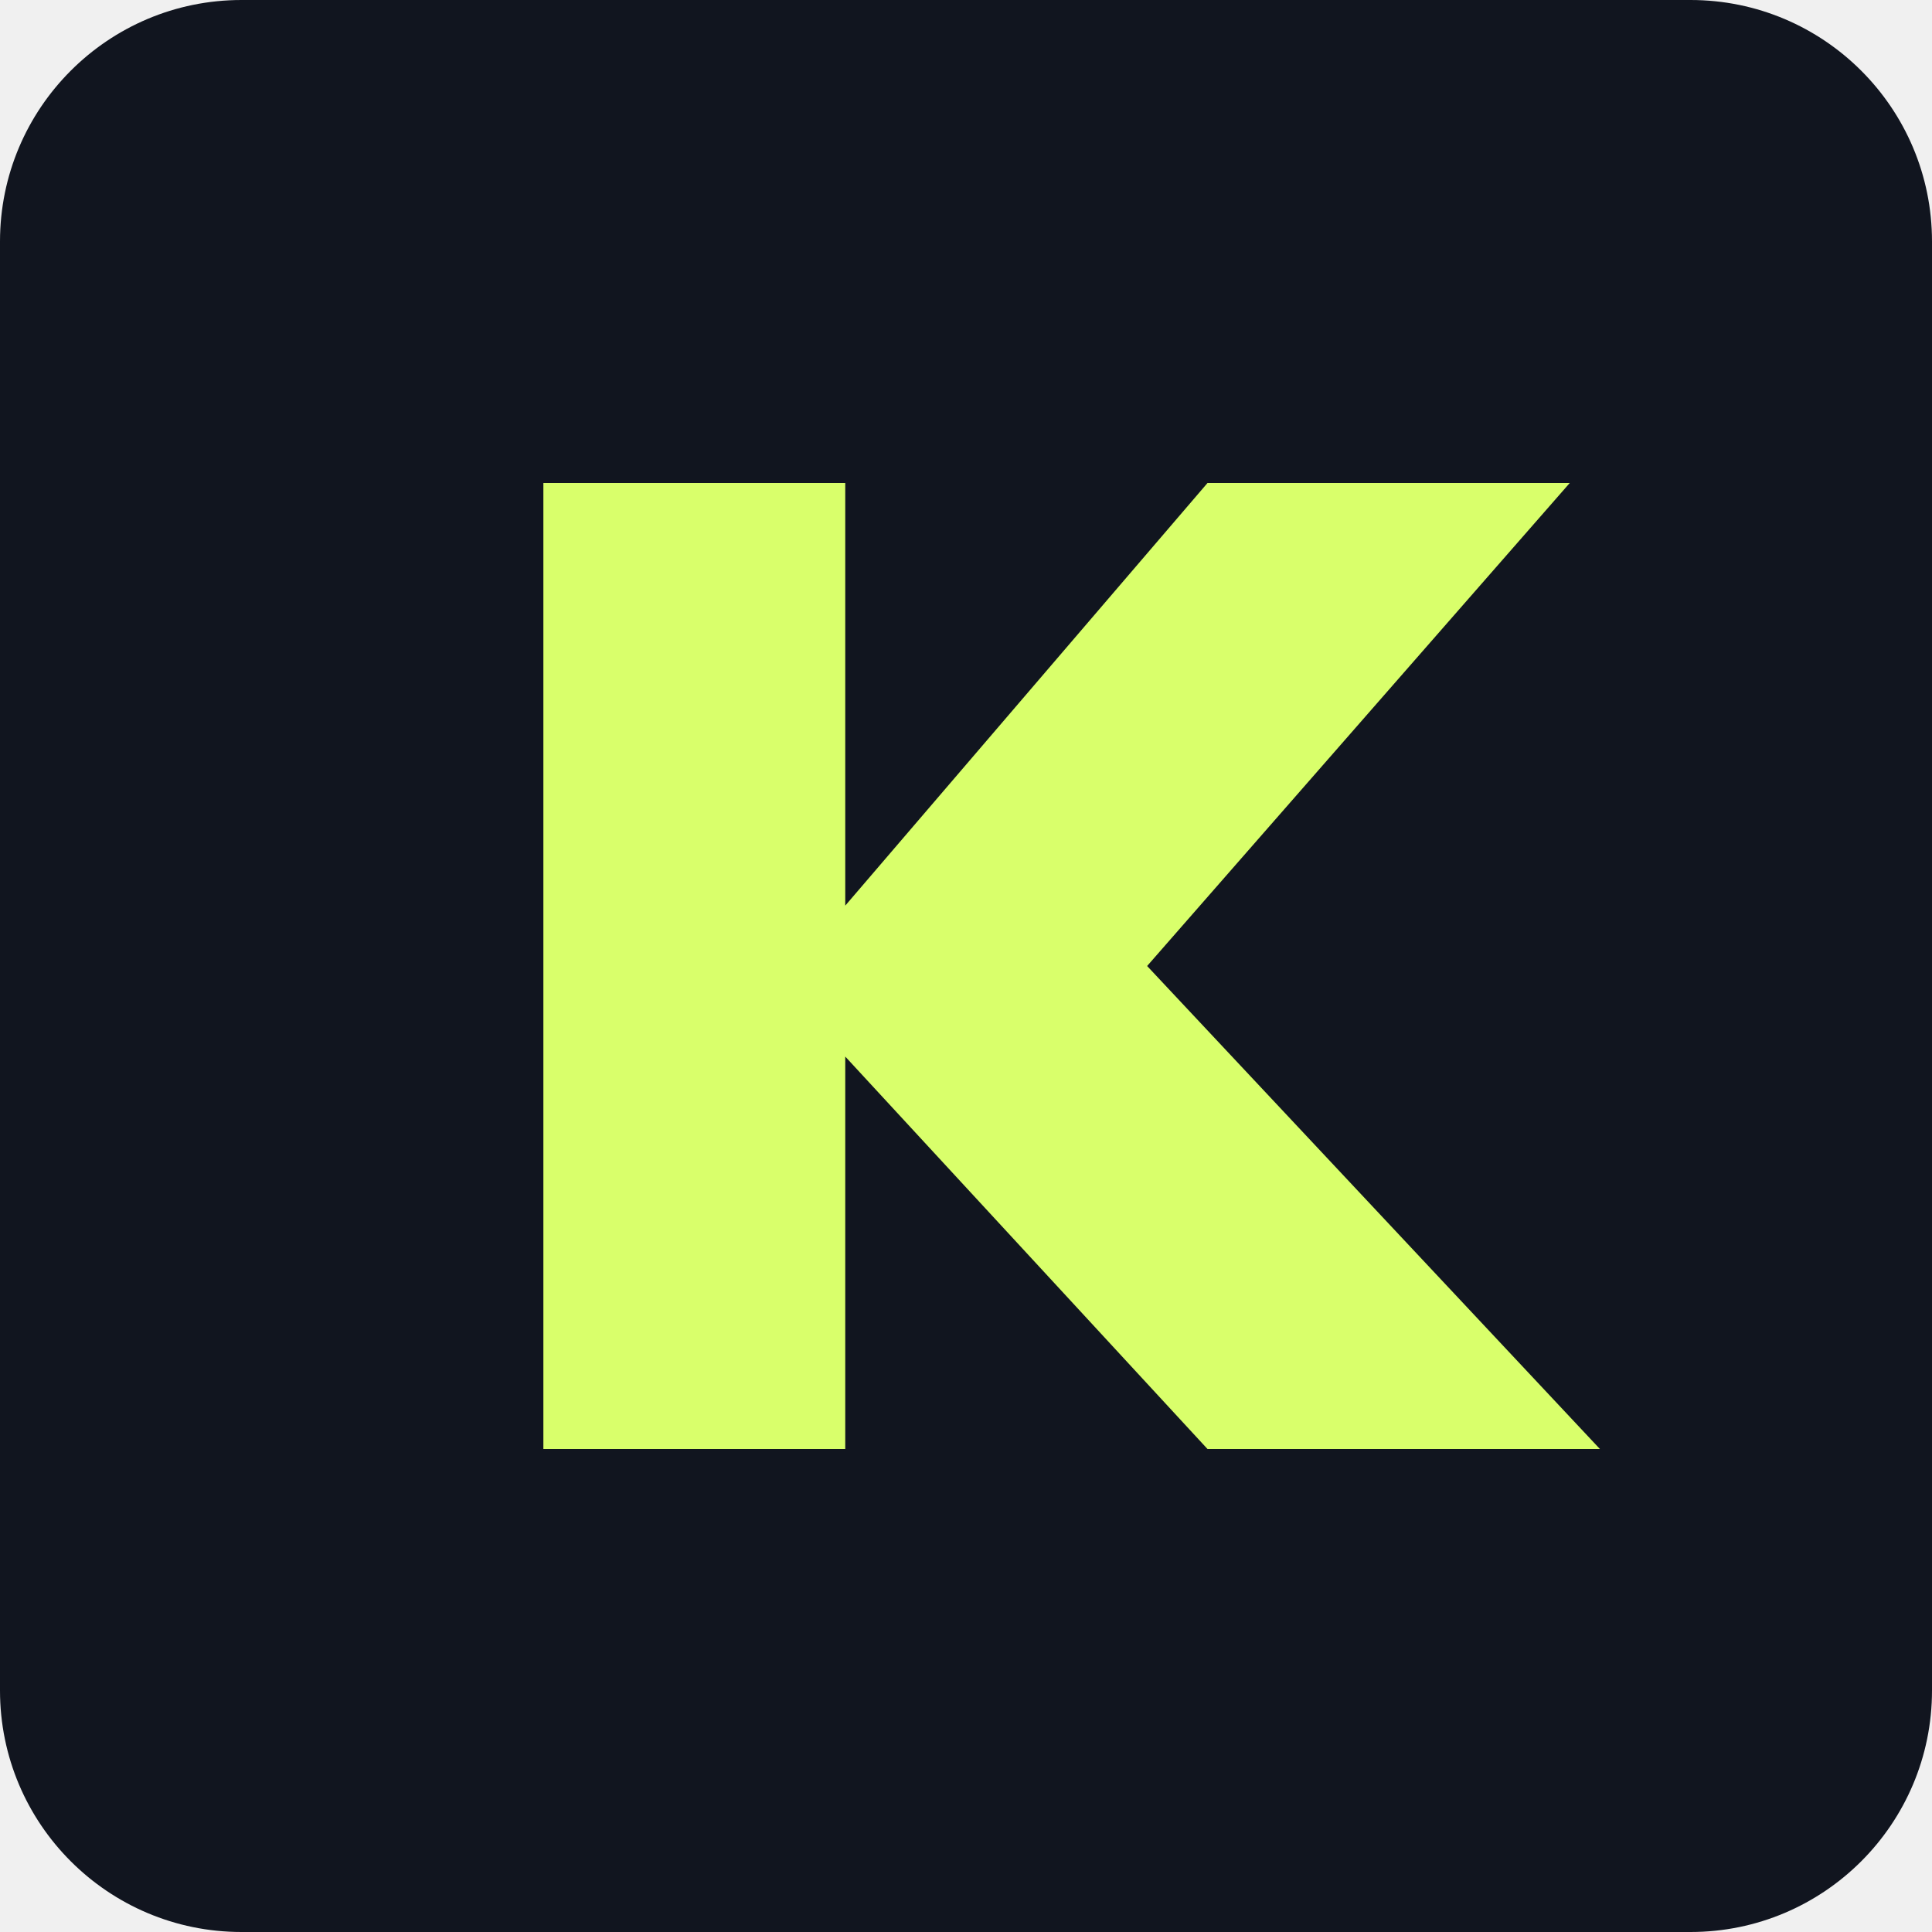
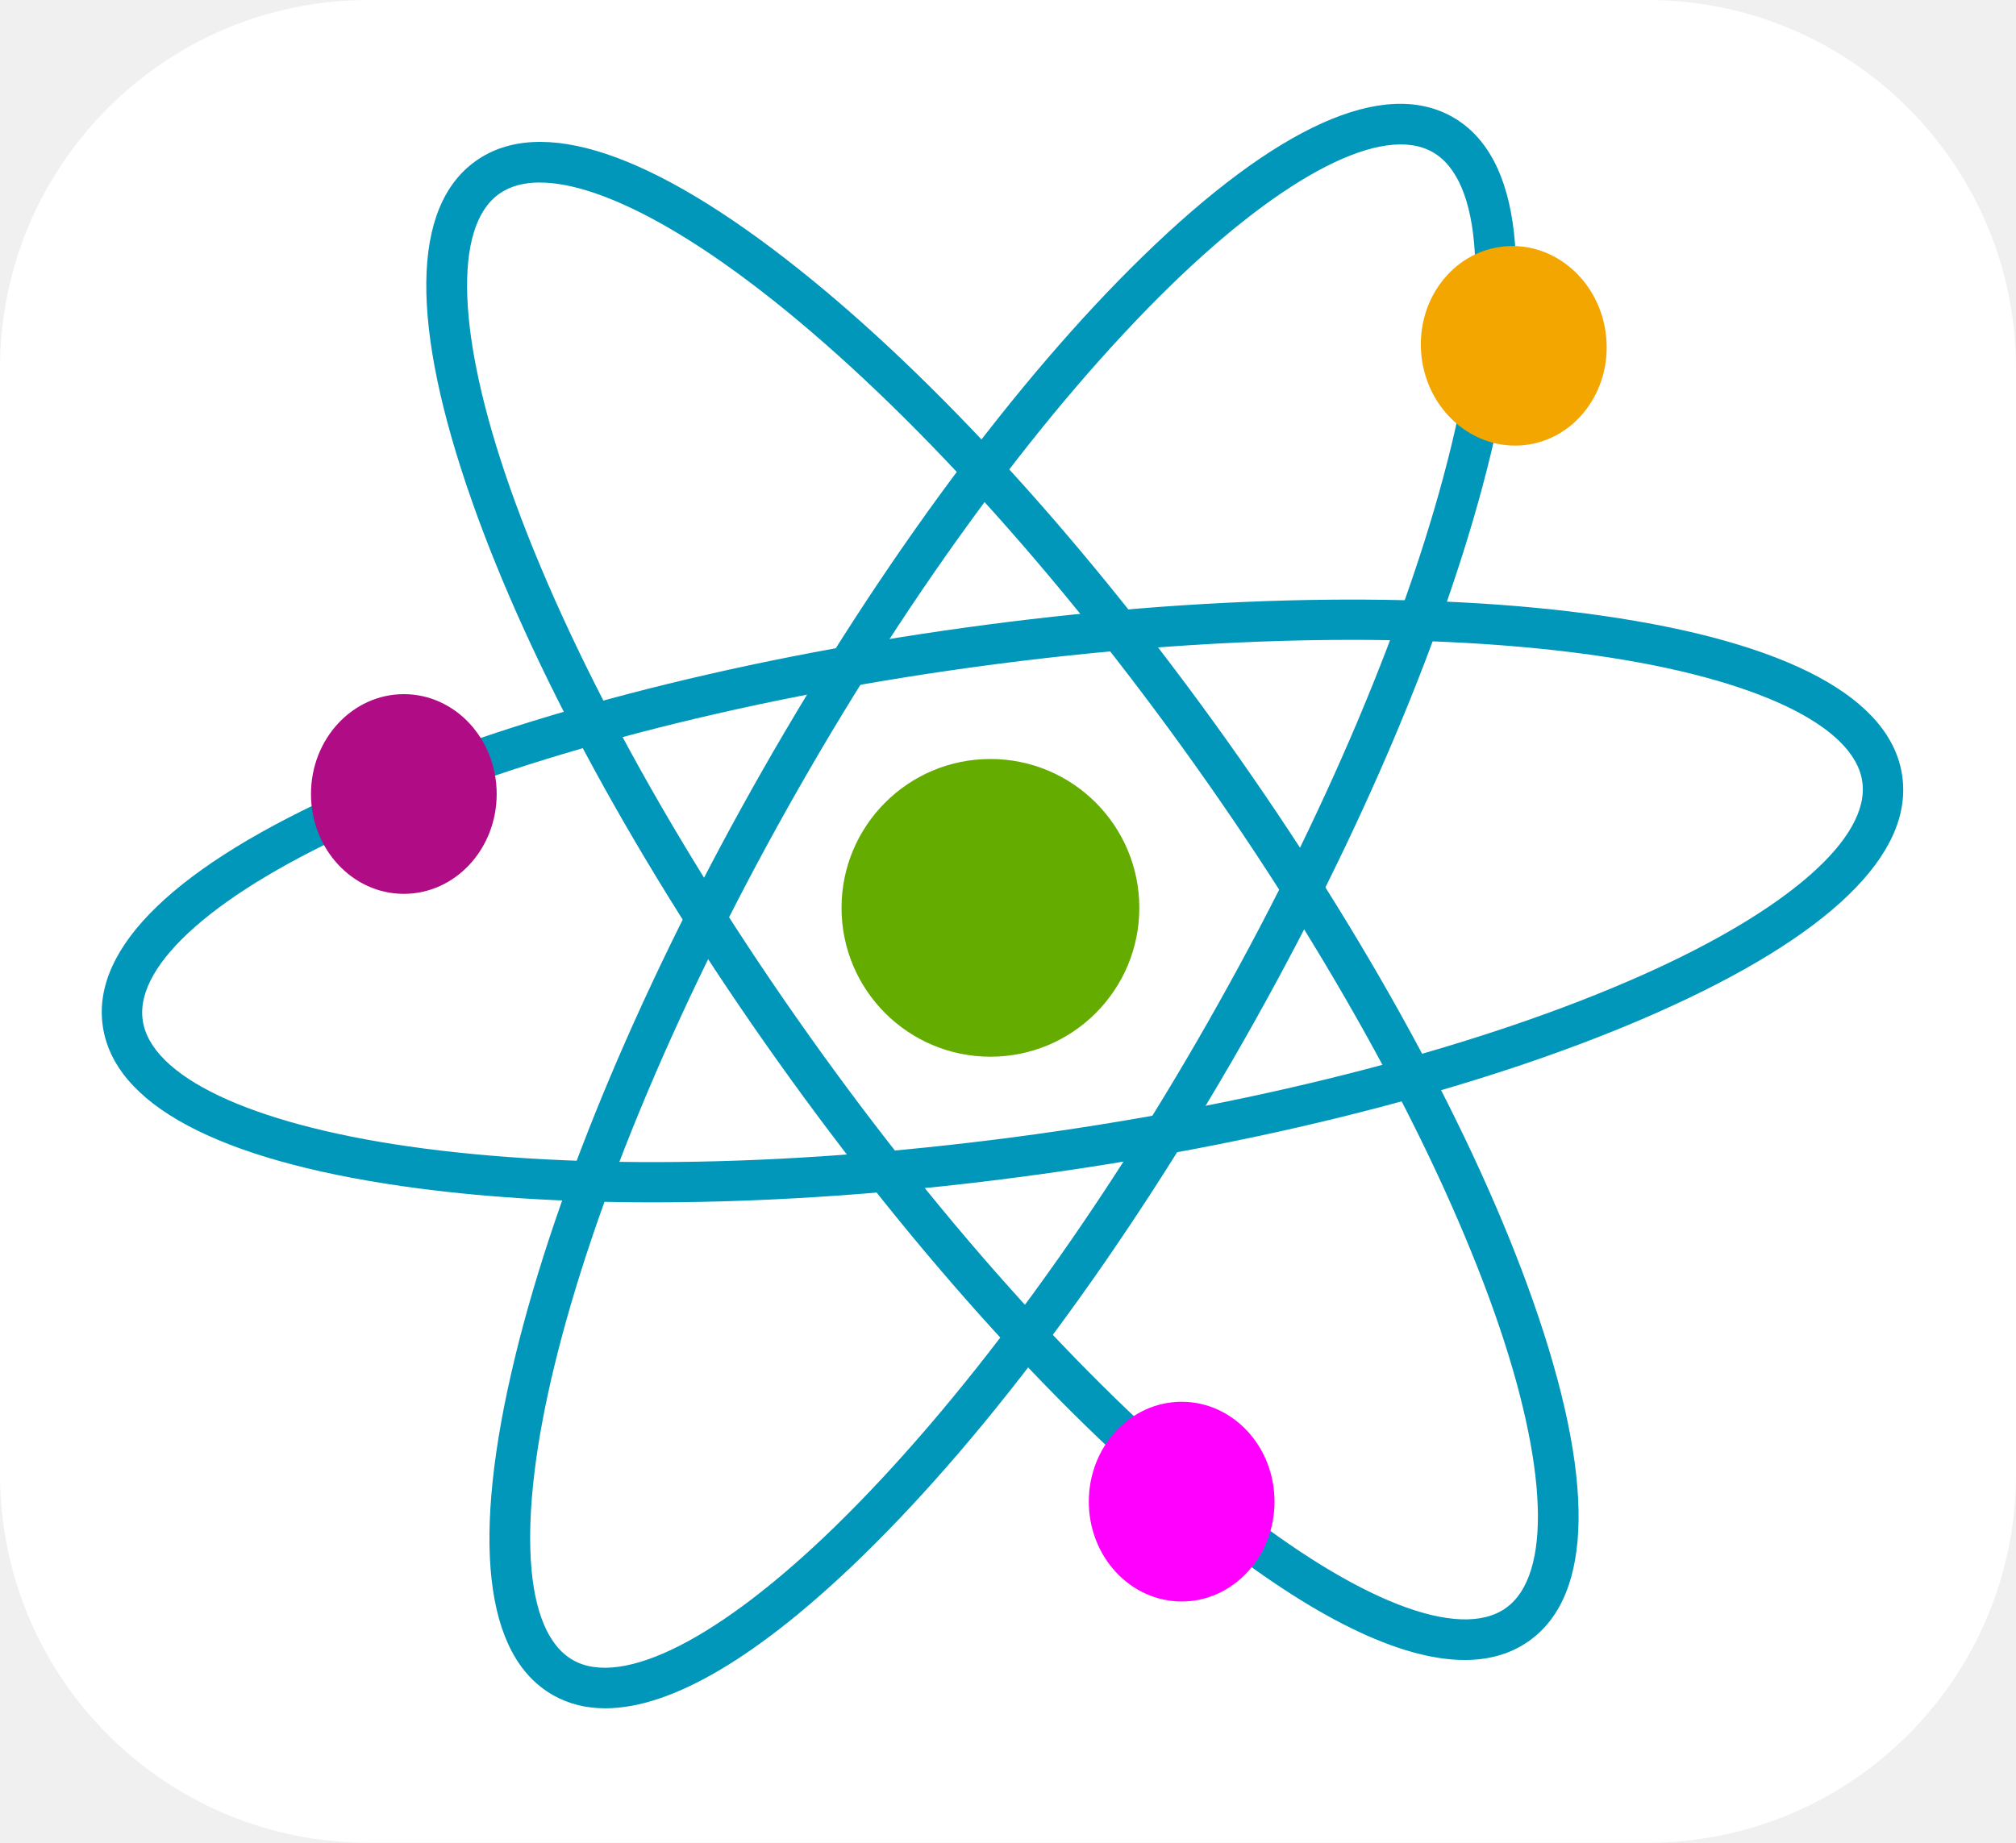
- <svg xmlns="http://www.w3.org/2000/svg" viewBox="0 0 64 64" fill="none">
-   <rect width="64" height="64" rx="8" fill="#11151f" />
-   <path d="M18 16h10v14l12-14h12L38 32l15 16H40L28 35v13H18V16Z" fill="#D9FF6B" />
+ <svg xmlns="http://www.w3.org/2000/svg" viewBox="70 80 350 320" fill="none">
+   <rect x="70" y="80" width="350" height="320" rx="64" fill="#FFFFFF" />
+   <path d="m324.29,368.26c-11.25,0-26.44-7.43-44.79-22.02-23.97-19.06-50.43-48.19-74.5-82.01-24.07-33.82-42.92-68.36-53.08-97.25-10.77-30.63-10.54-51.04.67-59.02,11.21-7.98,30.57-1.51,55.98,18.7,23.97,19.06,50.43,48.19,74.5,82.01h0c24.07,33.82,42.92,68.36,53.08,97.25,10.77,30.63,10.54,51.04-.67,59.02-3.12,2.22-6.86,3.32-11.19,3.32ZM163.73,111.69c-2.83,0-5.21.65-7.07,1.97-8.04,5.72-7.34,24.79,1.87,51,9.95,28.29,28.48,62.21,52.18,95.51,23.7,33.3,49.68,61.92,73.15,80.59,21.74,17.29,39.52,24.2,47.57,18.48,8.04-5.72,7.34-24.79-1.87-51-9.95-28.29-28.48-62.21-52.18-95.51-23.7-33.3-49.68-61.92-73.15-80.58-16.71-13.29-31.09-20.45-40.5-20.45Z" fill="#0097BA" />
+   <path d="m175.08,376.65c-3.36,0-6.39-.76-9.09-2.3-11.95-6.81-14.23-27.1-6.58-58.66,7.21-29.77,22.5-66.02,43.06-102.08h0c20.56-36.06,43.96-67.69,65.9-89.06,23.26-22.66,41.87-31.03,53.83-24.22,11.95,6.81,14.23,27.1,6.58,58.66-7.21,29.77-22.5,66.02-43.06,102.08-20.56,36.06-43.96,67.69-65.9,89.06-18.01,17.54-33.23,26.52-44.73,26.52Zm33.47-159.57c-20.24,35.51-35.28,71.11-42.34,100.26-6.54,27-5.33,46.04,3.25,50.93,8.57,4.89,25.58-3.77,45.48-23.15,21.48-20.93,44.46-52,64.7-87.51,20.24-35.51,35.28-71.11,42.34-100.26,6.54-27,5.33-46.04-3.25-50.93-8.57-4.89-25.57,3.77-45.48,23.15-21.48,20.93-44.46,52-64.7,87.51h0Z" fill="#0097BA" />
+   <path d="m183.41,288.79c-15.81,0-30.52-.93-43.56-2.81-32.14-4.62-50.13-14.27-52.02-27.89-1.89-13.63,12.8-27.8,42.48-40.98,27.99-12.43,66.05-22.42,107.16-28.11,41.12-5.7,80.46-6.43,110.77-2.07,32.14,4.62,50.13,14.27,52.02,27.89s-12.8,27.8-42.48,40.98c-27.99,12.43-66.05,22.42-107.16,28.11-23.43,3.25-46.28,4.88-67.21,4.88Zm121.27-97.68c-20.6,0-43.12,1.61-66.25,4.82-40.49,5.61-77.88,15.4-105.28,27.58-25.39,11.28-39.74,23.85-38.38,33.62,1.35,9.78,18.58,17.97,46.08,21.93,29.69,4.27,68.33,3.53,108.81-2.08,40.48-5.61,77.88-15.4,105.28-27.58,25.39-11.28,39.74-23.85,38.38-33.62-1.35-9.78-18.58-17.97-46.08-21.93-12.73-1.83-27.11-2.74-42.57-2.74Z" fill="#0097BA" />
+   <circle cx="241.95" cy="237.65" r="25.85" fill="#65AC00" />
+   <ellipse cx="332.81" cy="140.04" rx="16.12" ry="17.34" transform="translate(-12.36 34.06) rotate(-5.75)" fill="#F3A600" />
+   <ellipse cx="140.11" cy="217.88" rx="16.12" ry="17.34" fill="#AF0C86" />
+   <ellipse cx="275.15" cy="340.76" rx="16.12" ry="17.34" fill="#FF00FF" />
</svg>
